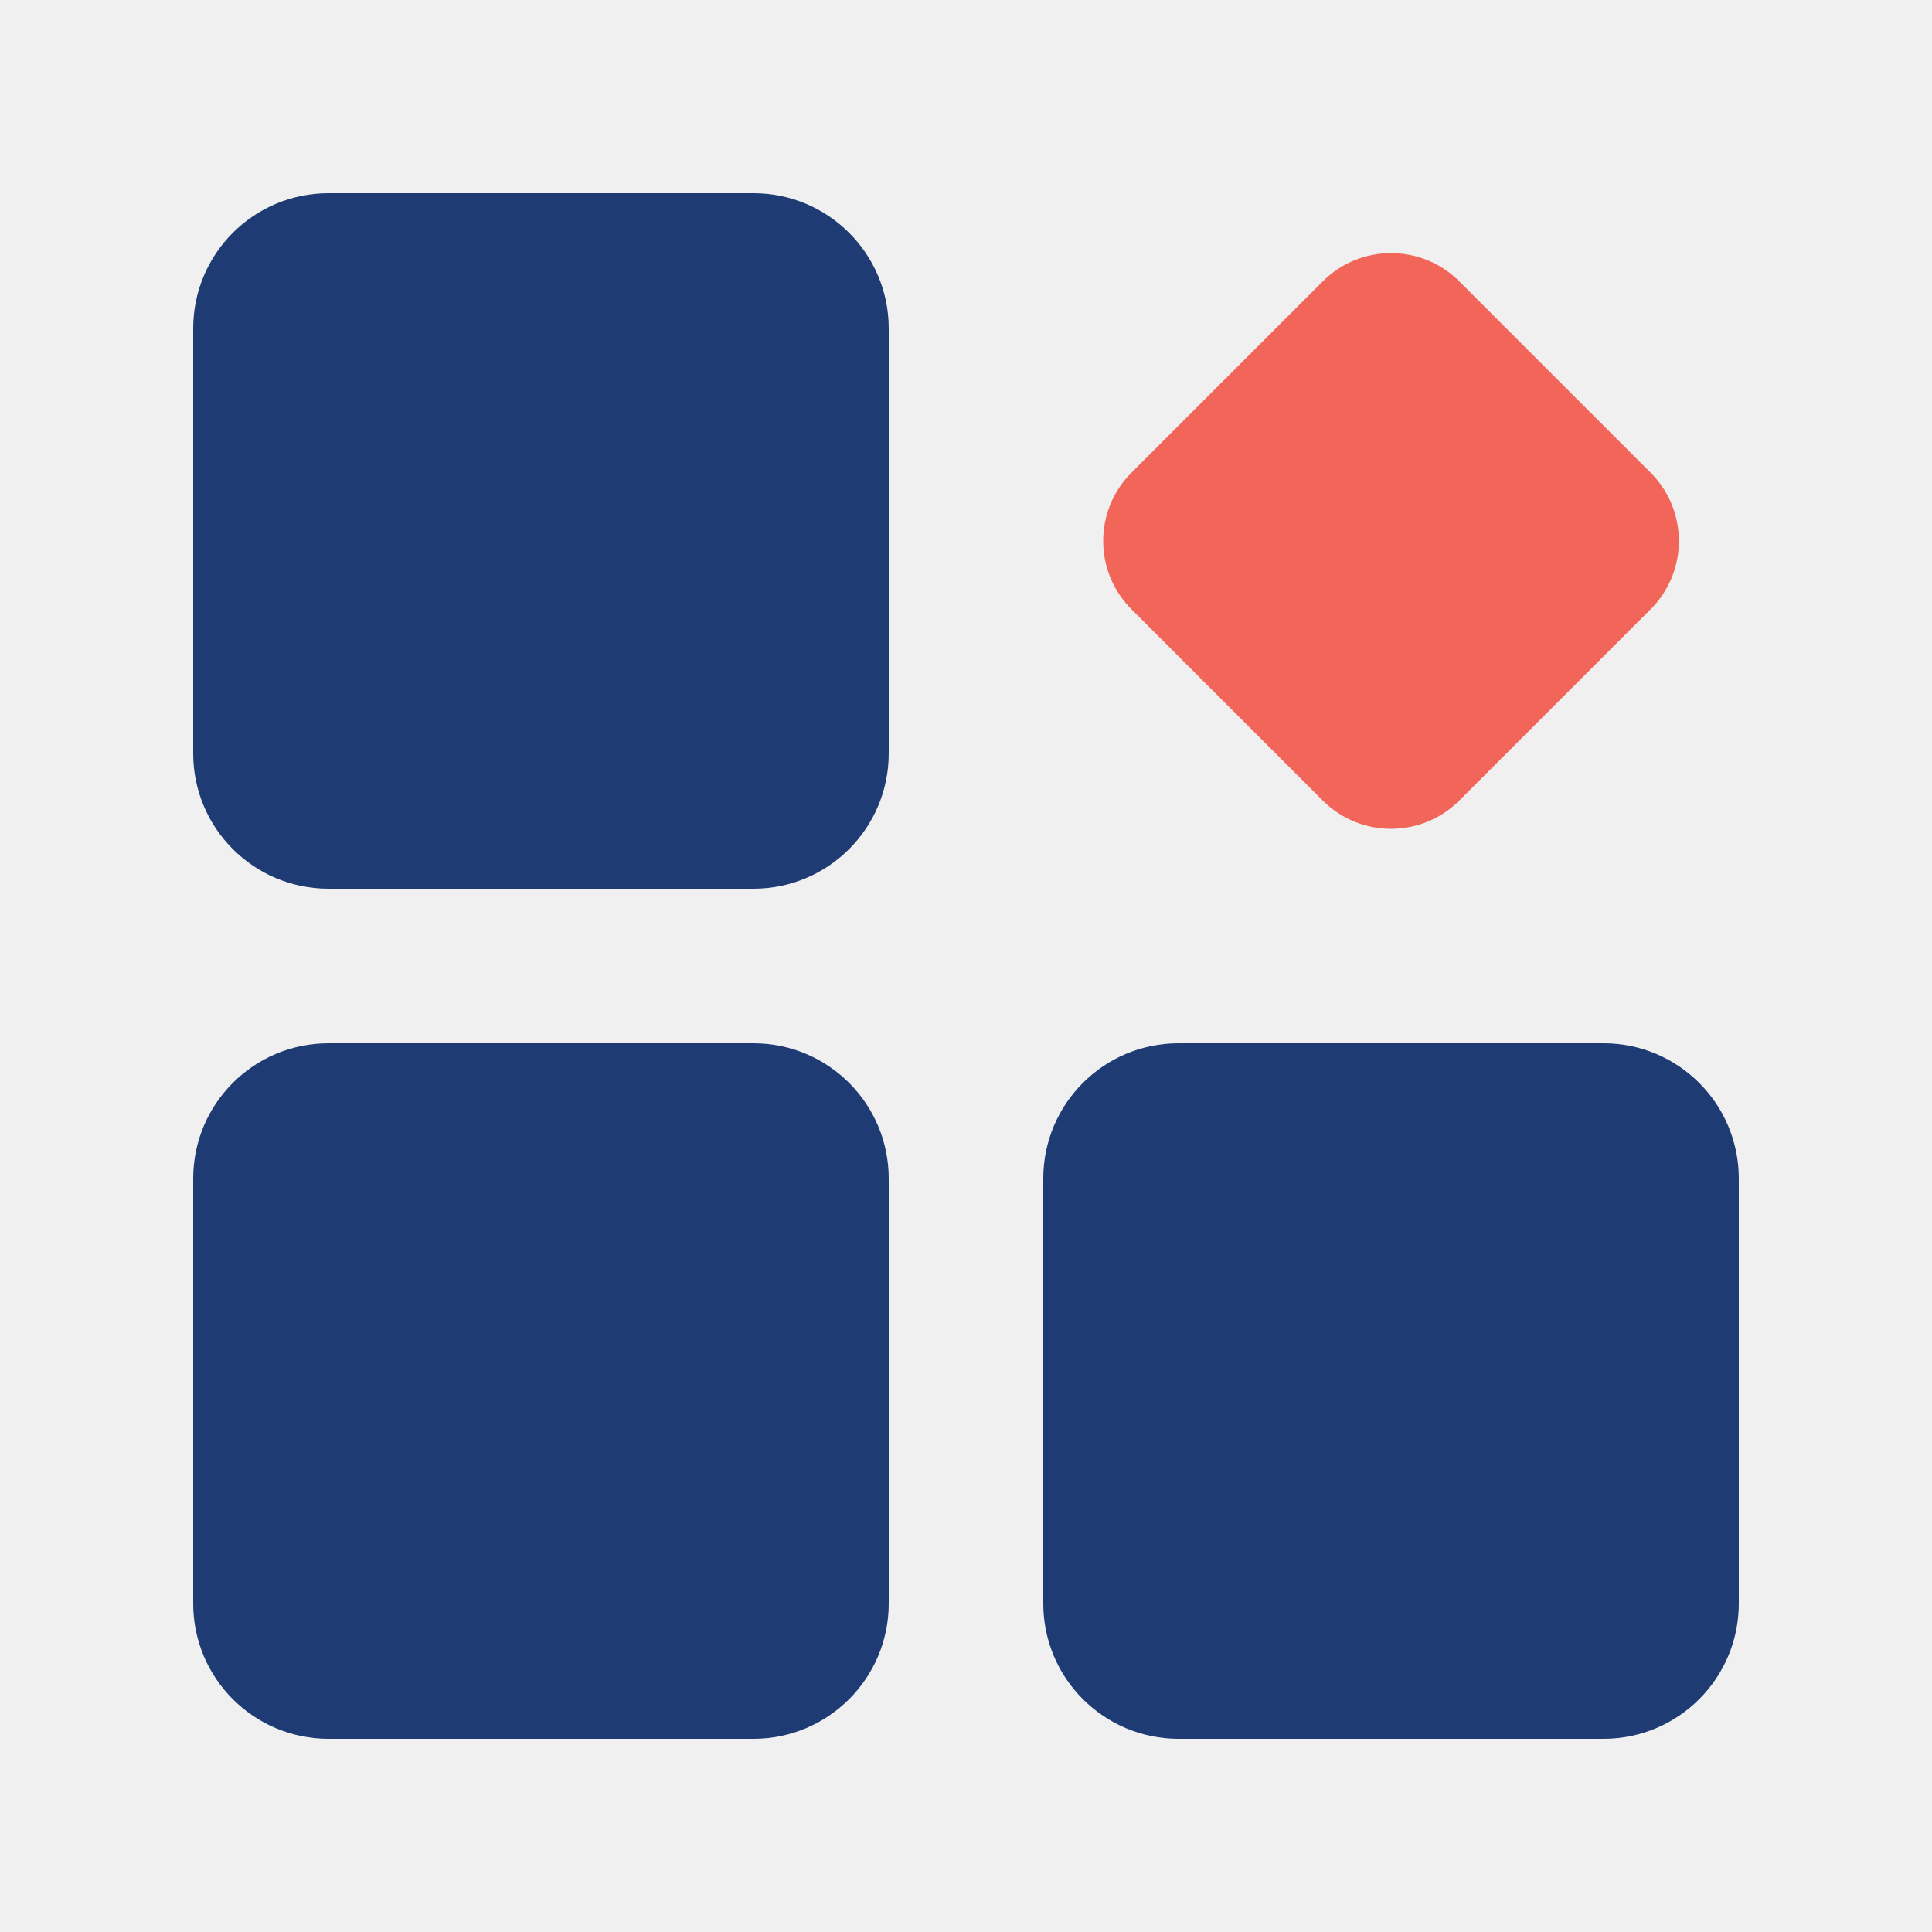
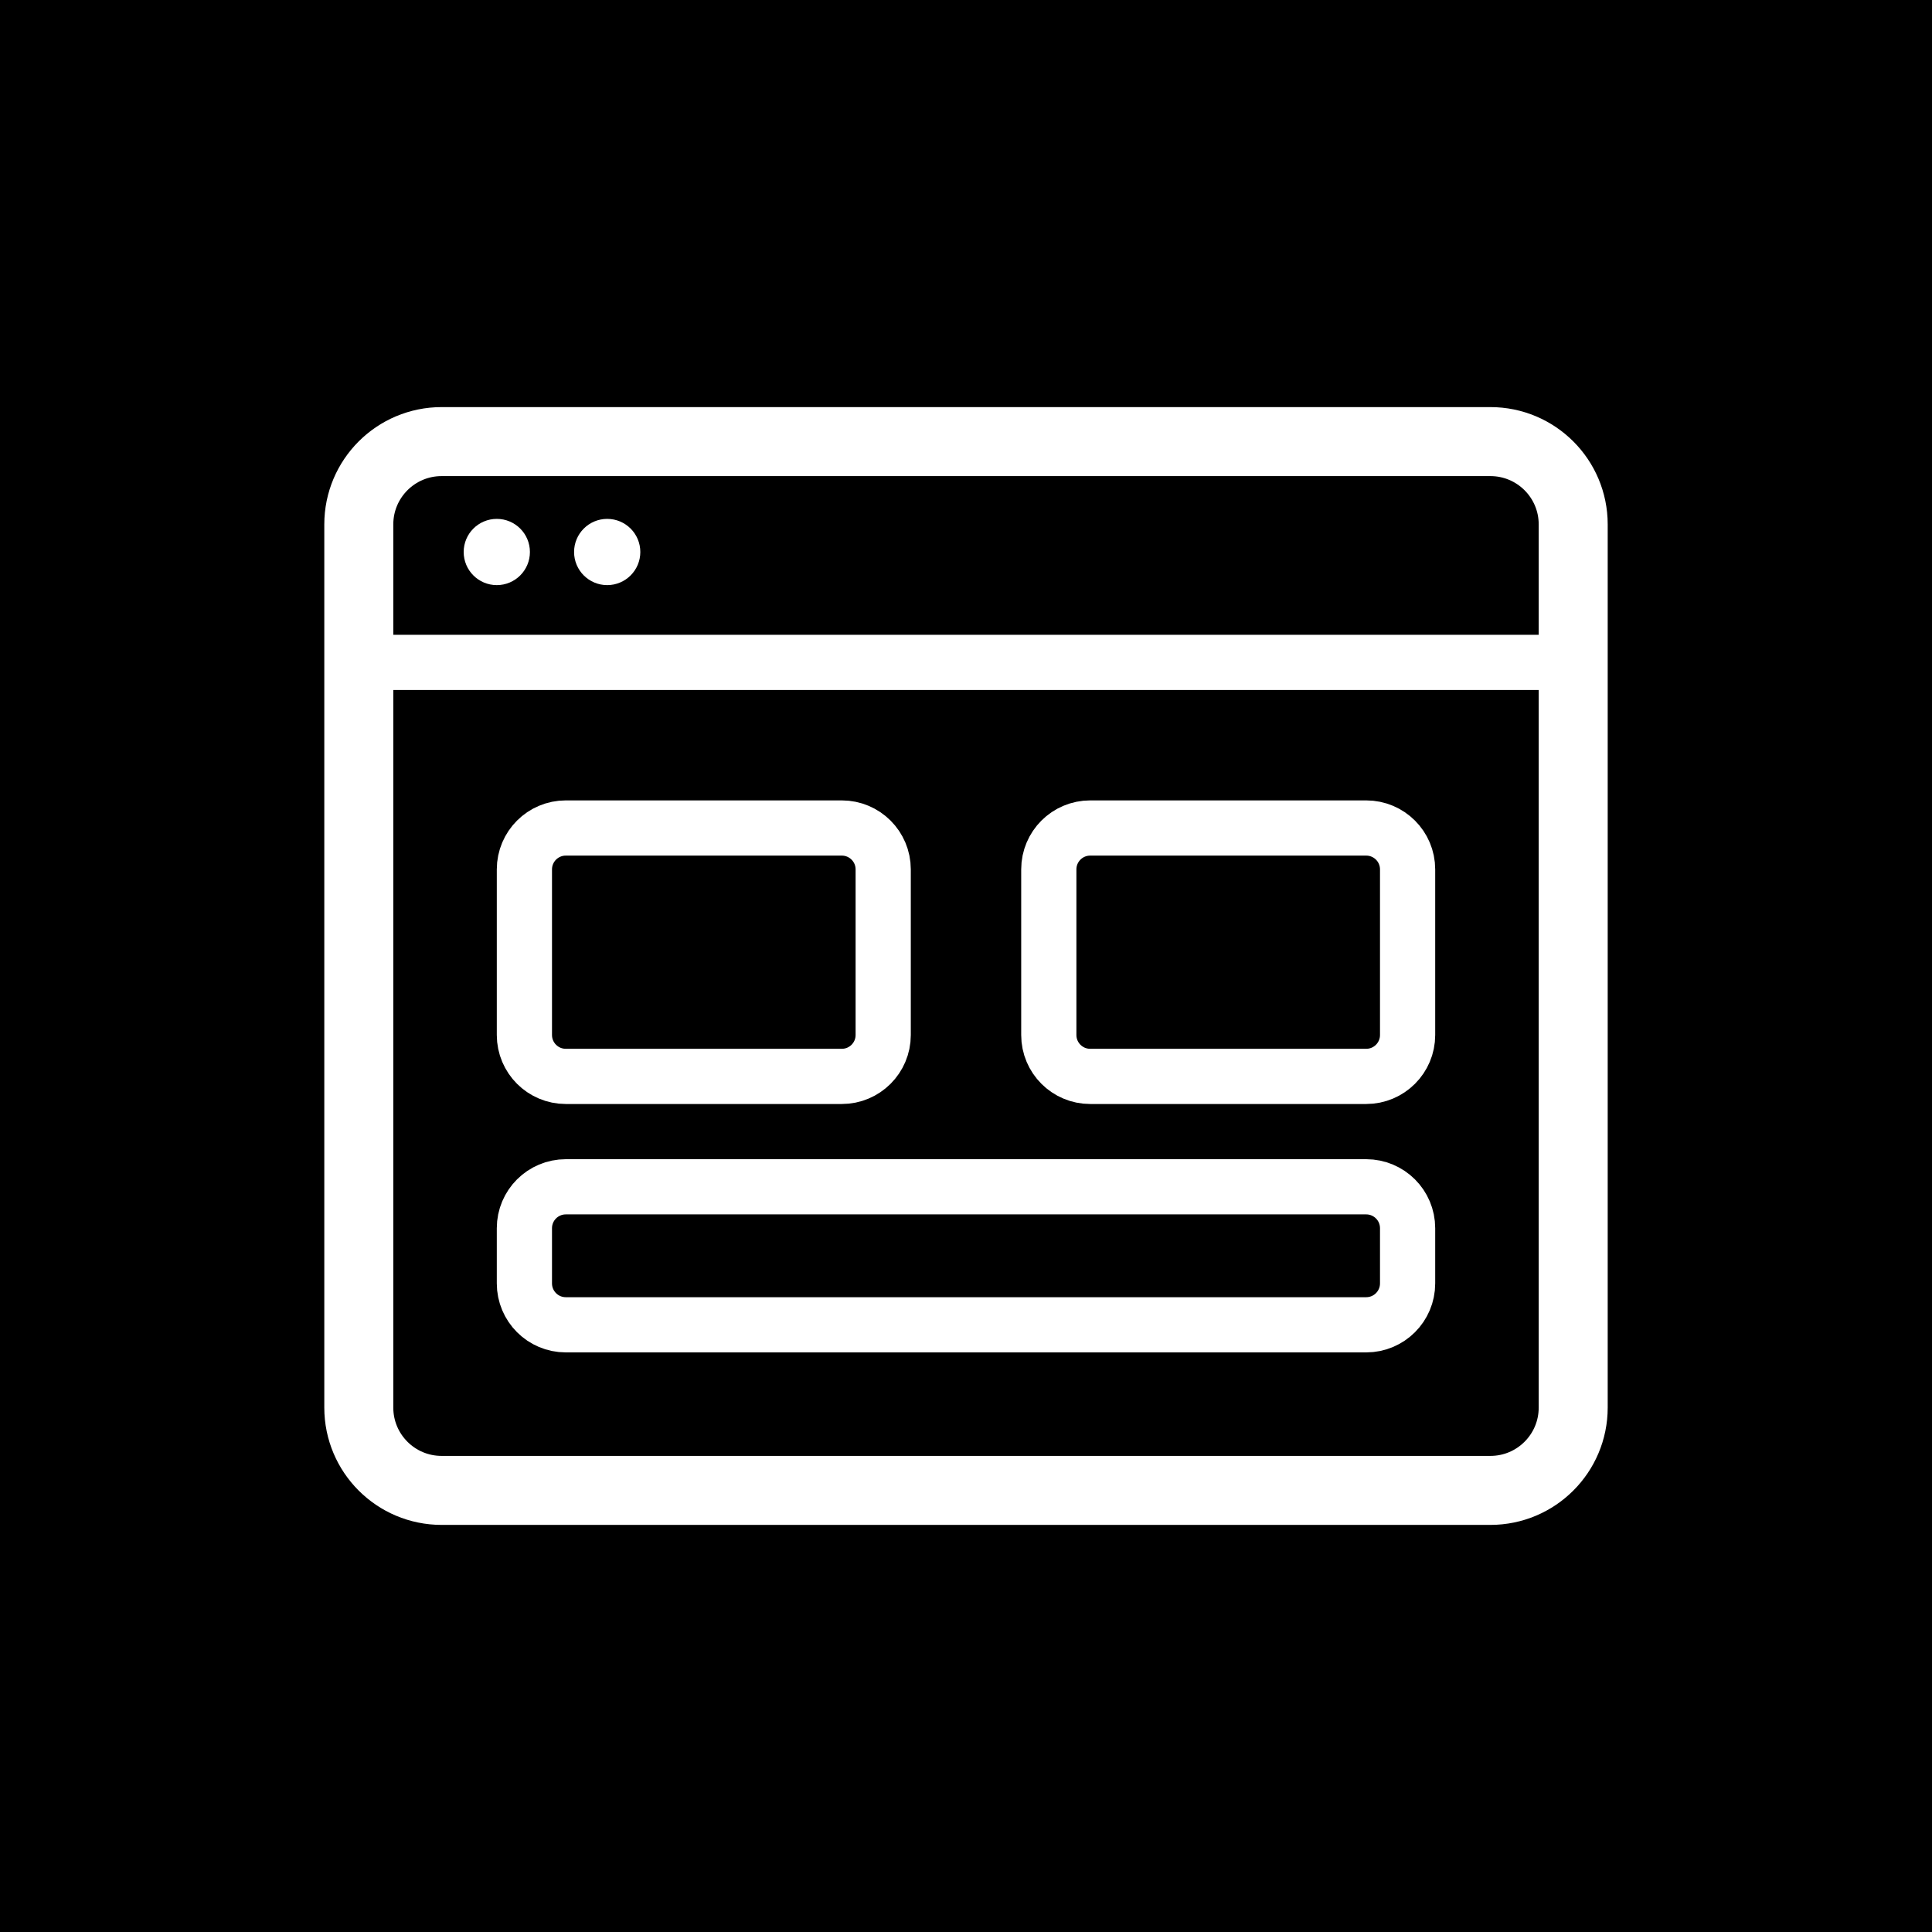
- <svg xmlns="http://www.w3.org/2000/svg" viewBox="0 0 100 100">
-   <rect x="10" y="10" width="36" height="36" rx="7" fill="#1f3b73" />
-   <rect x="10" y="54" width="36" height="36" rx="7" fill="#1f3b73" />
-   <rect x="54" y="54" width="36" height="36" rx="7" fill="#1f3b73" />
-   <rect x="60" y="16" width="24" height="24" rx="5" transform="rotate(45 72 28)" fill="#f2665a" />
+ <svg xmlns="http://www.w3.org/2000/svg" width="70" height="70" viewBox="0 0 70 70" fill="none">
+   <rect width="70" height="70" fill="black" />
+   <rect x="13" y="16" width="44" height="38" rx="3" stroke="white" stroke-width="2.5" />
+   <path d="M13 24H57" stroke="white" stroke-width="2" />
+   <circle cx="18" cy="20" r="1.2" fill="white" />
+   <circle cx="22" cy="20" r="1.2" fill="white" />
+   <rect x="19" y="30" width="13" height="9" rx="1.5" stroke="white" stroke-width="2" />
+   <rect x="38" y="30" width="13" height="9" rx="1.5" stroke="white" stroke-width="2" />
+   <rect x="19" y="43" width="32" height="5" rx="1.5" stroke="white" stroke-width="2" />
</svg>
